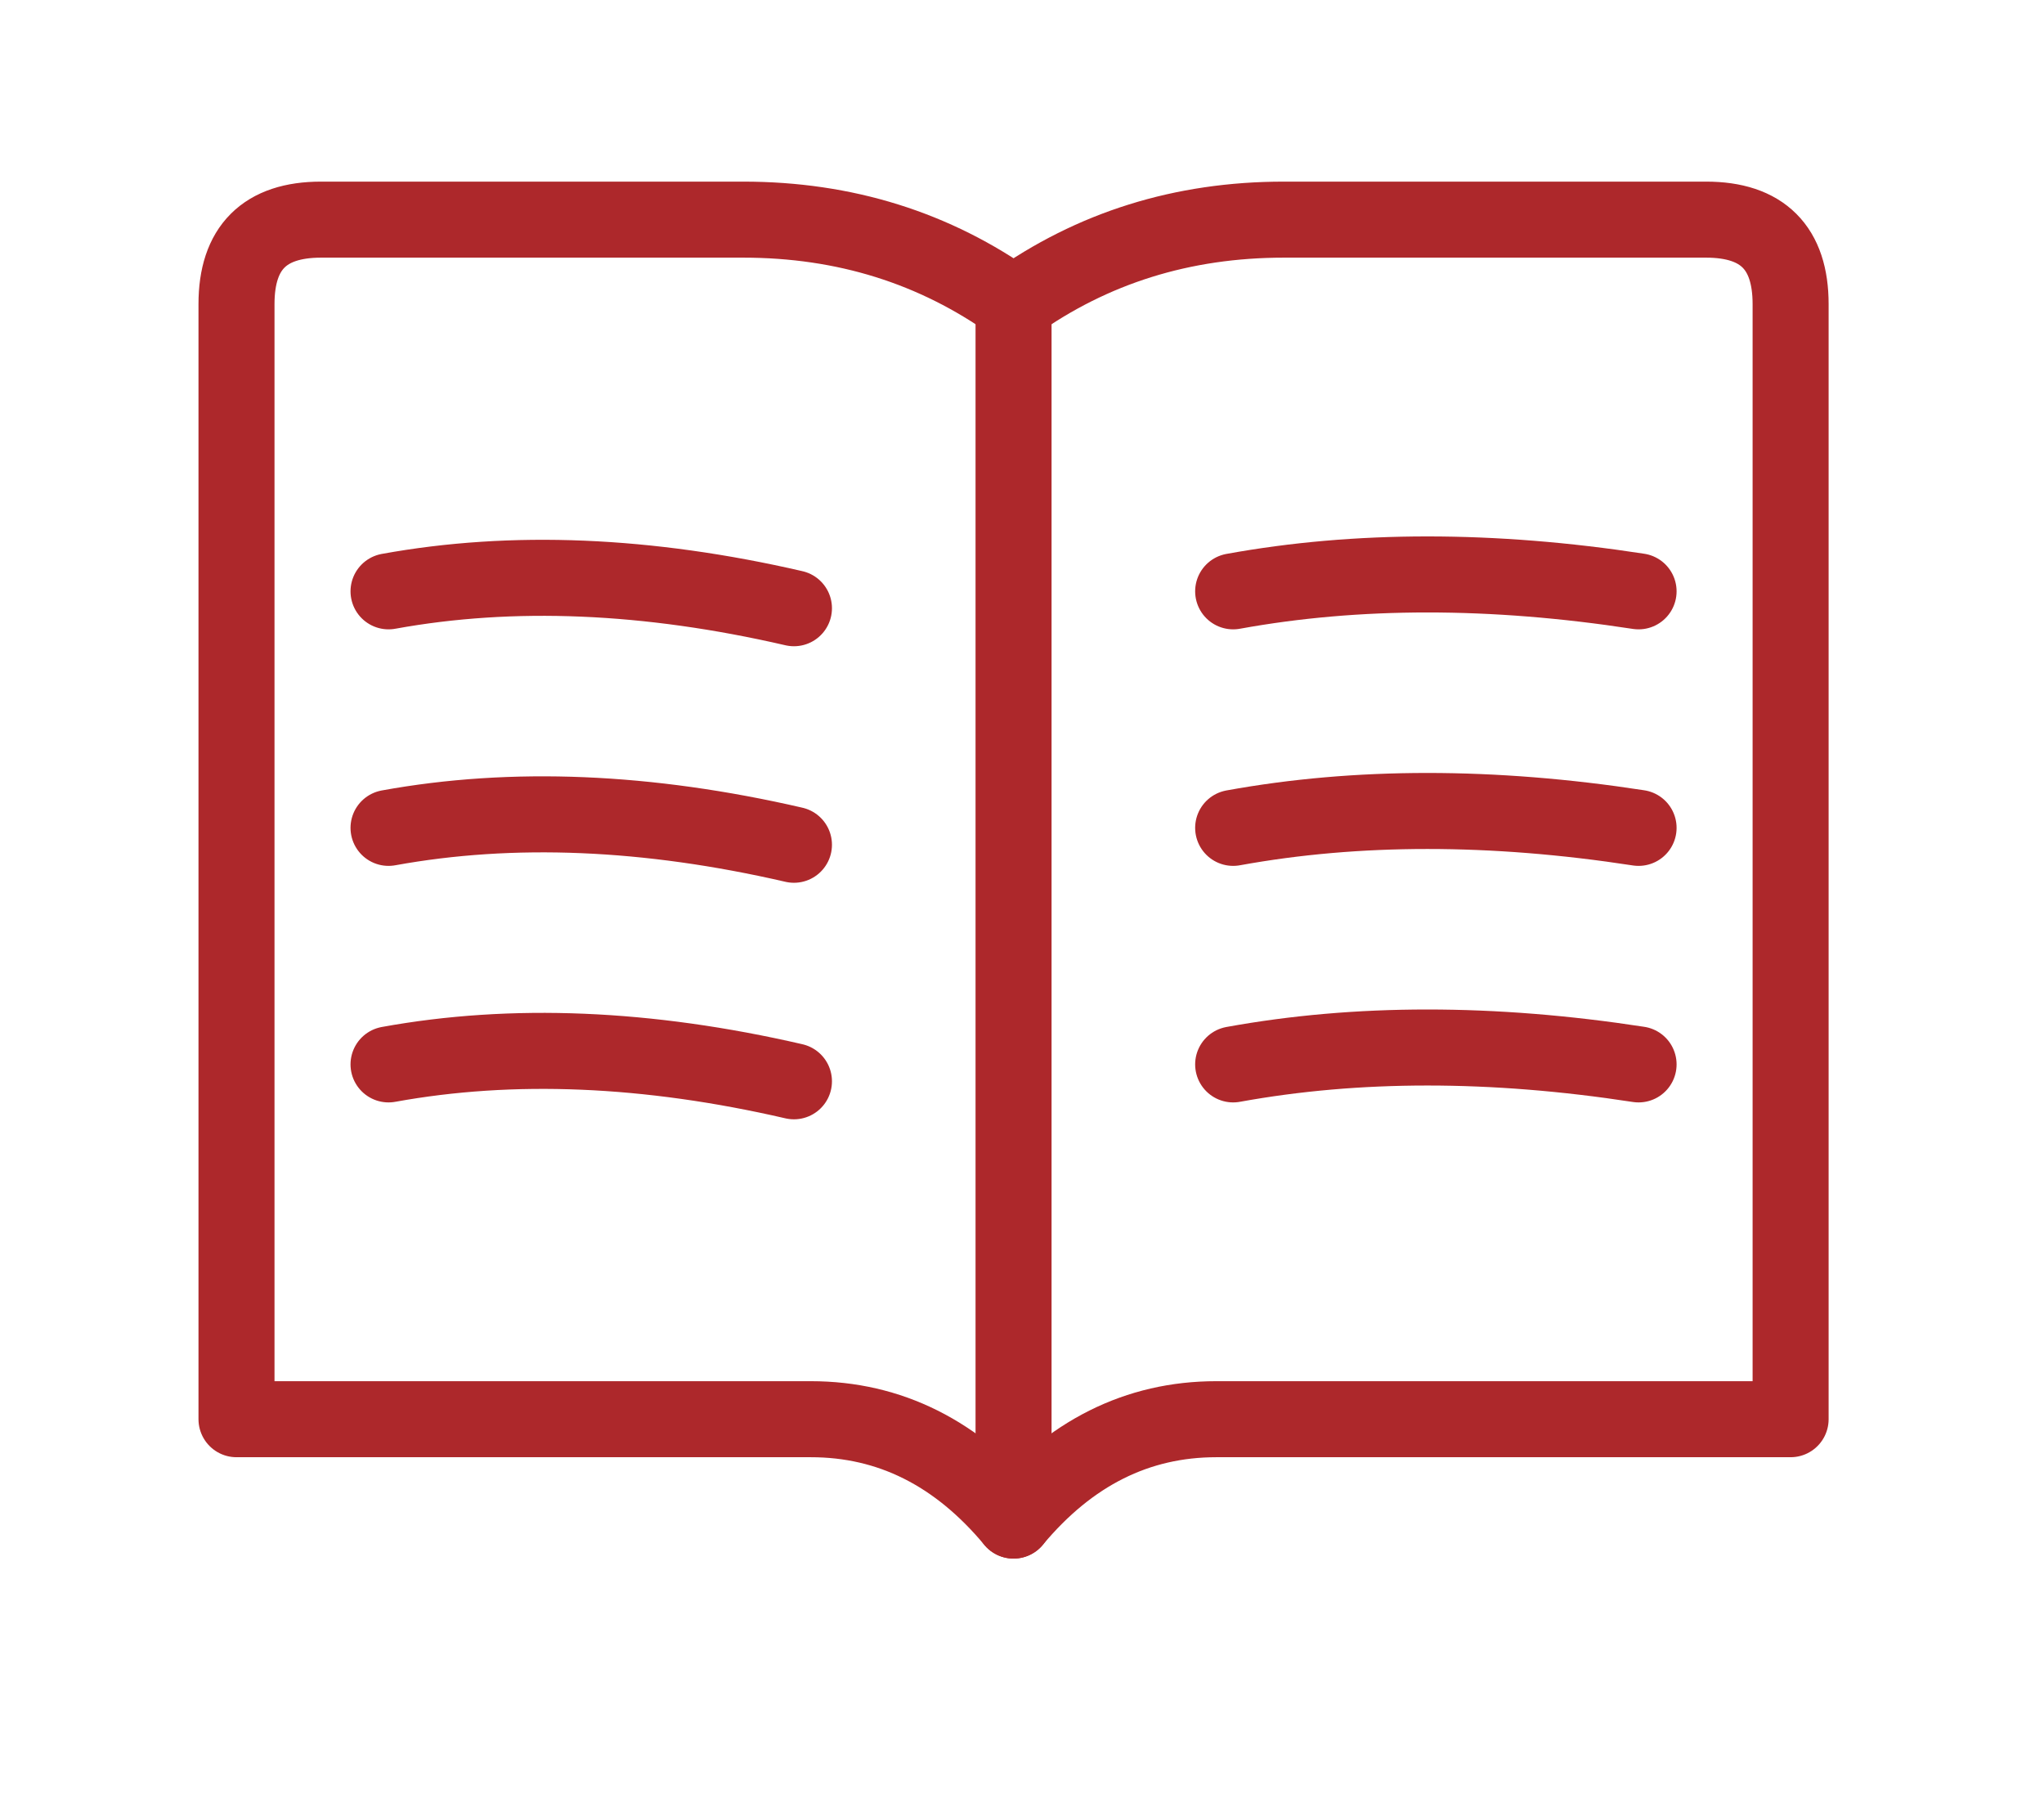
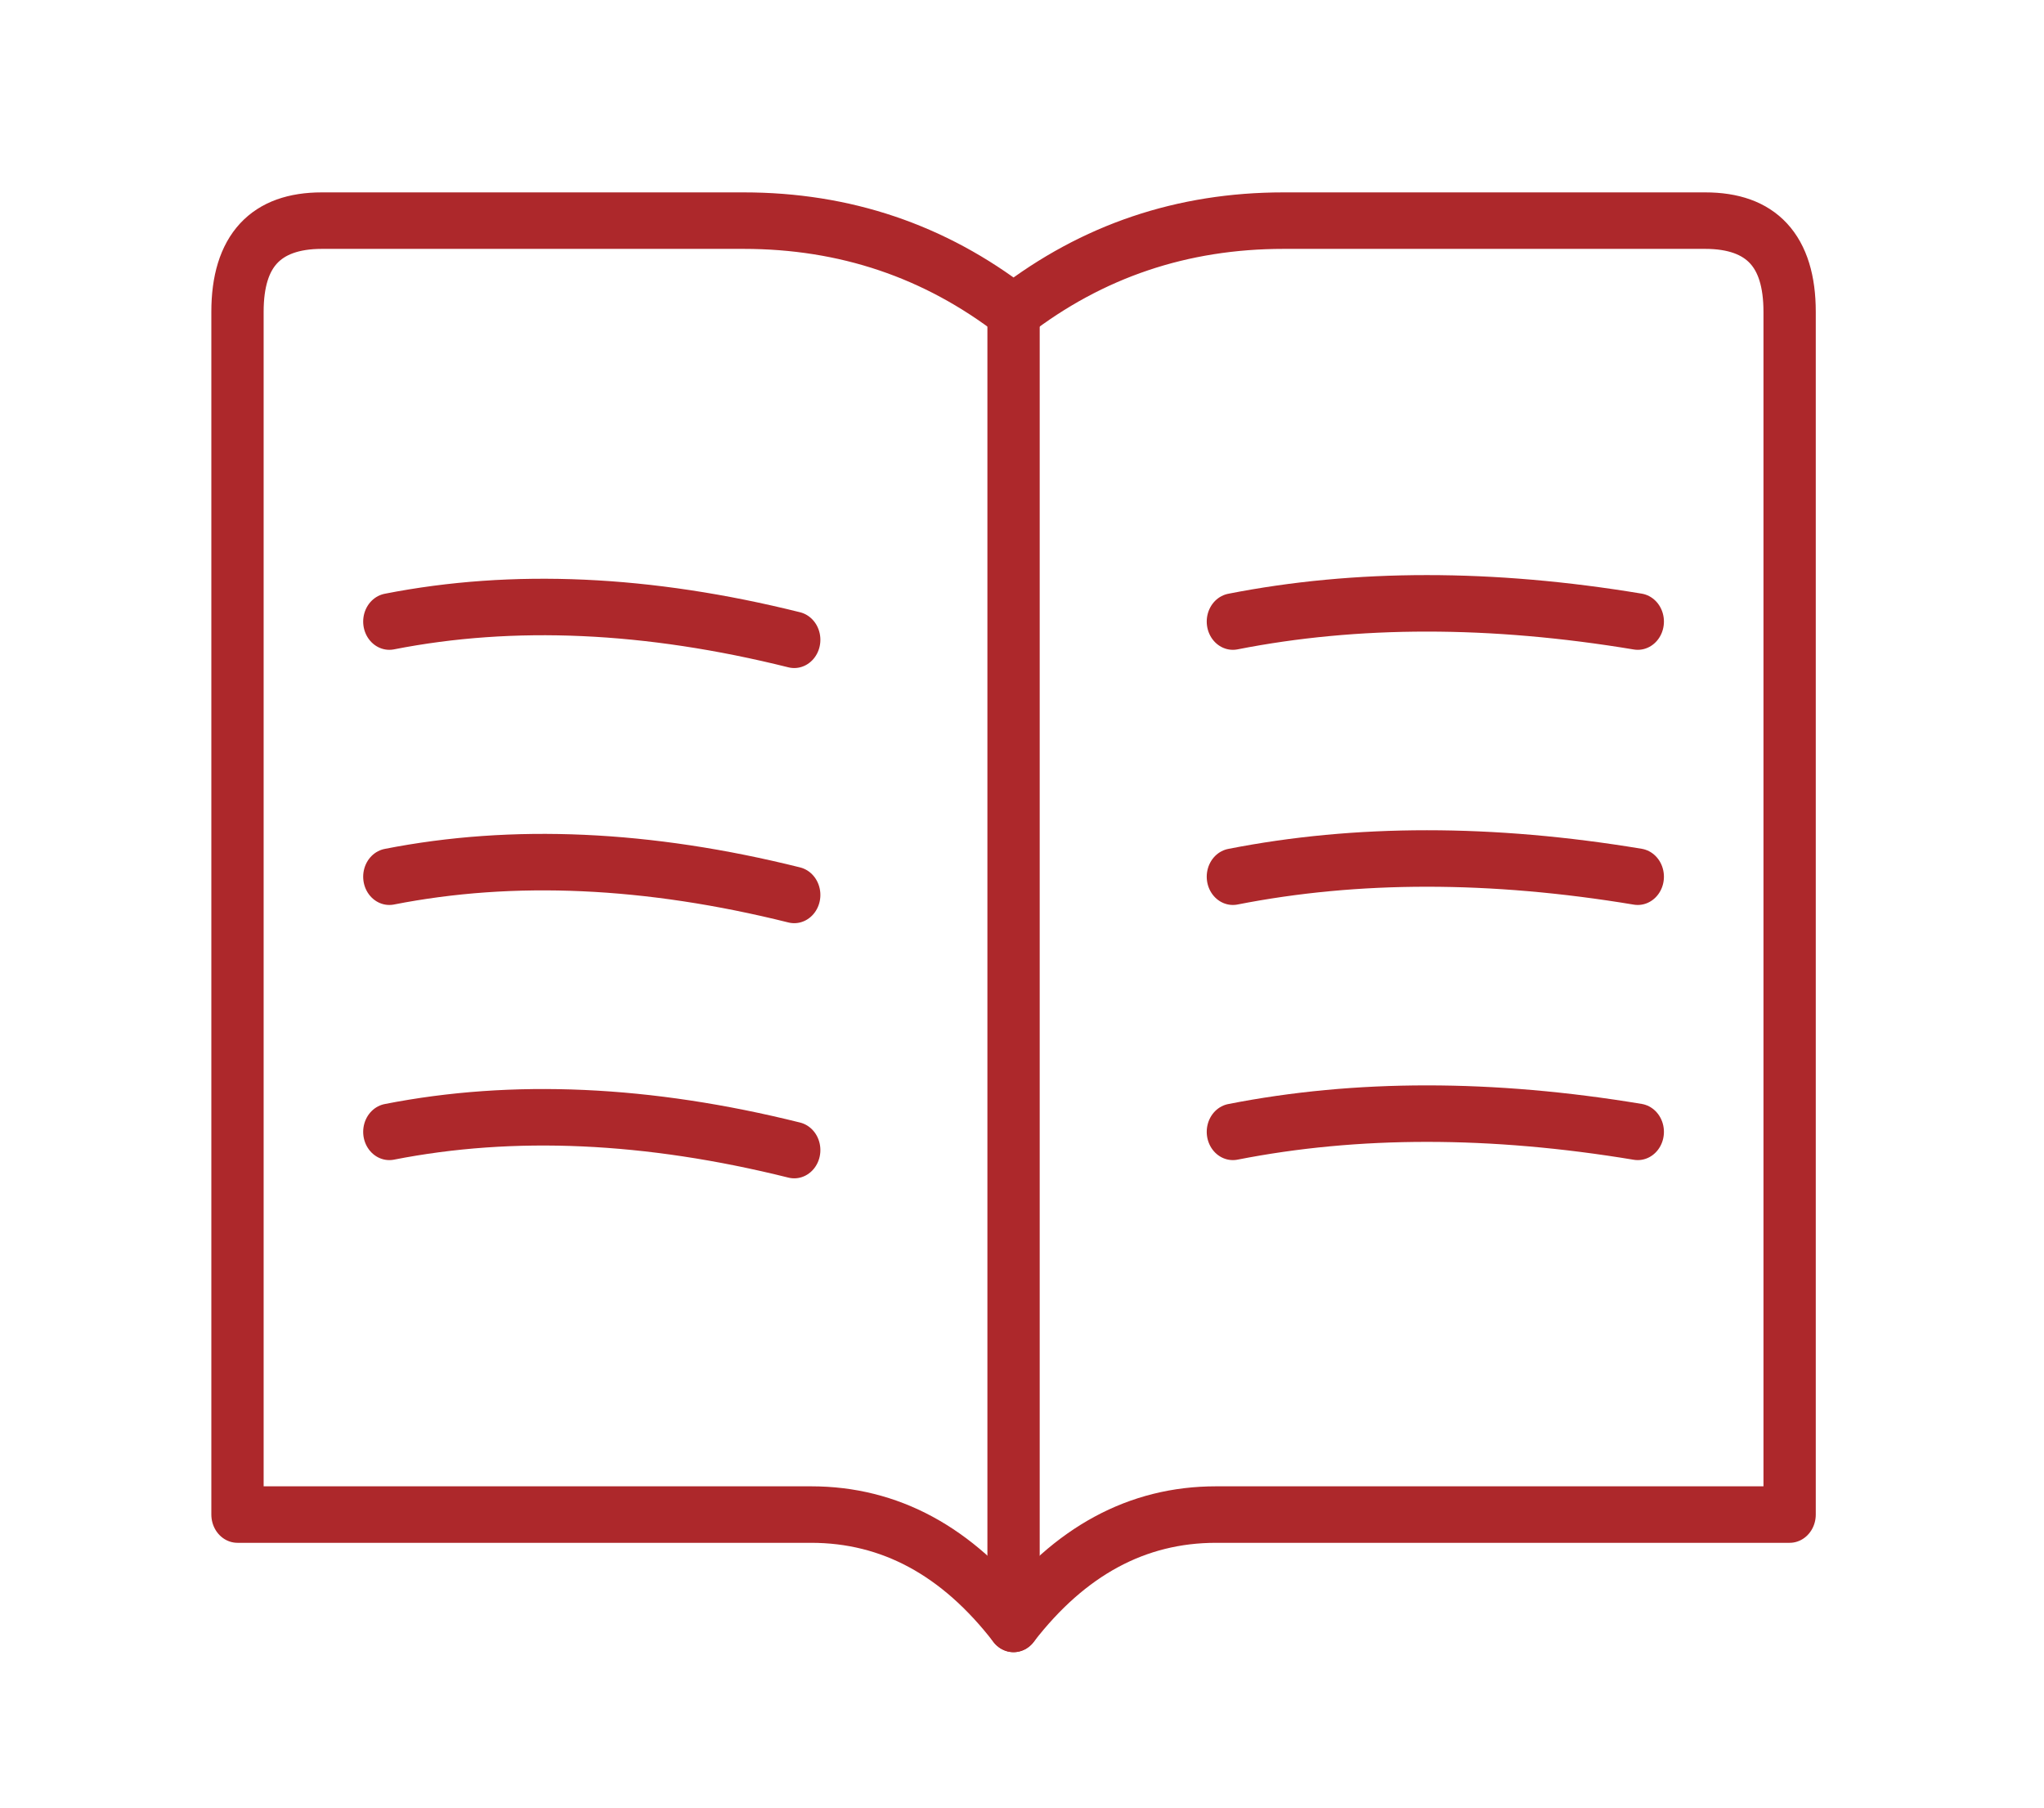
- <svg xmlns="http://www.w3.org/2000/svg" width="121" height="107" viewBox="0 0 121 107" fill="none">
-   <g stroke-linecap="round" stroke-linejoin="round">
-     <path d="M14 18V84H48Q55 84 60 90Q65 84 72 84H106V18Q106 13 101 13H76Q67 13 60 18Q53 13 44 13H19Q14 13 14 18Z" stroke="#AD282B" stroke-width="4.5" />
-     <path d="M60 18V90" stroke="#AD282B" stroke-width="4.5" />
-     <path d="M23 35Q34 33 47 36" stroke="#AD282B" stroke-width="4.5" />
-     <path d="M23 49Q34 47 47 50" stroke="#AD282B" stroke-width="4.5" />
-     <path d="M23 63Q34 61 47 64" stroke="#AD282B" stroke-width="4.5" />
-     <path d="M73 35Q84 33 97 35" stroke="#AD282B" stroke-width="4.5" />
-     <path d="M73 49Q84 47 97 49" stroke="#AD282B" stroke-width="4.5" />
-     <path d="M73 63Q84 61 97 63" stroke="#AD282B" stroke-width="4.5" />
-     <path d="M14 18V84H48Q55 84 60 90Q65 84 72 84H106V18Q106 13 101 13H76Q67 13 60 18Q53 13 44 13H19Q14 13 14 18Z" stroke="#AD282B" stroke-width="2.5" />
-     <path d="M60 18V90" stroke="#AD282B" stroke-width="2.5" />
-     <path d="M23 35Q34 33 47 36" stroke="#AD282B" stroke-width="2.5" />
-     <path d="M23 49Q34 47 47 50" stroke="#AD282B" stroke-width="2.5" />
-     <path d="M23 63Q34 61 47 64" stroke="#AD282B" stroke-width="2.5" />
-     <path d="M73 35Q84 33 97 35" stroke="#AD282B" stroke-width="2.5" />
-     <path d="M73 49Q84 47 97 49" stroke="#AD282B" stroke-width="2.5" />
-     <path d="M73 63Q84 61 97 63" stroke="#AD282B" stroke-width="2.5" />
+ <svg xmlns="http://www.w3.org/2000/svg" width="144.748" height="128" viewBox="0 0 121 107" fill="none" role="img" aria-label="Documentation icon">
+   <g stroke-linecap="round" stroke-linejoin="round" id="g16" transform="matrix(0.9987219,0,0,1.078676,0.07668362,-0.9640015)">
+     <path d="m 14,18 v 66 h 34 q 7,0 12,6 5,-6 12,-6 h 34 V 18 q 0,-5 -5,-5 H 76 Q 67,13 60,18 53,13 44,13 H 19 q -5,0 -5,5 z" stroke="#ad282b" stroke-width="4.5" id="path1" style="stroke-width:3.1;stroke-dasharray:none" />
+     <path d="M 60,18 V 90" stroke="#ad282b" stroke-width="4.5" id="path2" style="stroke-width:3.1;stroke-dasharray:none" />
+     <path d="m 23,35 q 11,-2 24,1" stroke="#ad282b" stroke-width="4.5" id="path3" style="stroke-width:3.1;stroke-dasharray:none" />
+     <path d="m 23,49 q 11,-2 24,1" stroke="#ad282b" stroke-width="4.5" id="path4" style="stroke-width:3.1;stroke-dasharray:none" />
+     <path d="m 23,63 q 11,-2 24,1" stroke="#ad282b" stroke-width="4.5" id="path5" style="stroke-width:3.1;stroke-dasharray:none" />
+     <path d="m 73,35 q 11,-2 24,0" stroke="#ad282b" stroke-width="4.5" id="path6" style="stroke-width:3.1;stroke-dasharray:none" />
+     <path d="m 73,49 q 11,-2 24,0" stroke="#ad282b" stroke-width="4.5" id="path7" style="stroke-width:3.1;stroke-dasharray:none" />
+     <path d="m 73,63 q 11,-2 24,0" stroke="#ad282b" stroke-width="4.5" id="path8" style="stroke-width:3.1;stroke-dasharray:none" />
  </g>
</svg>
